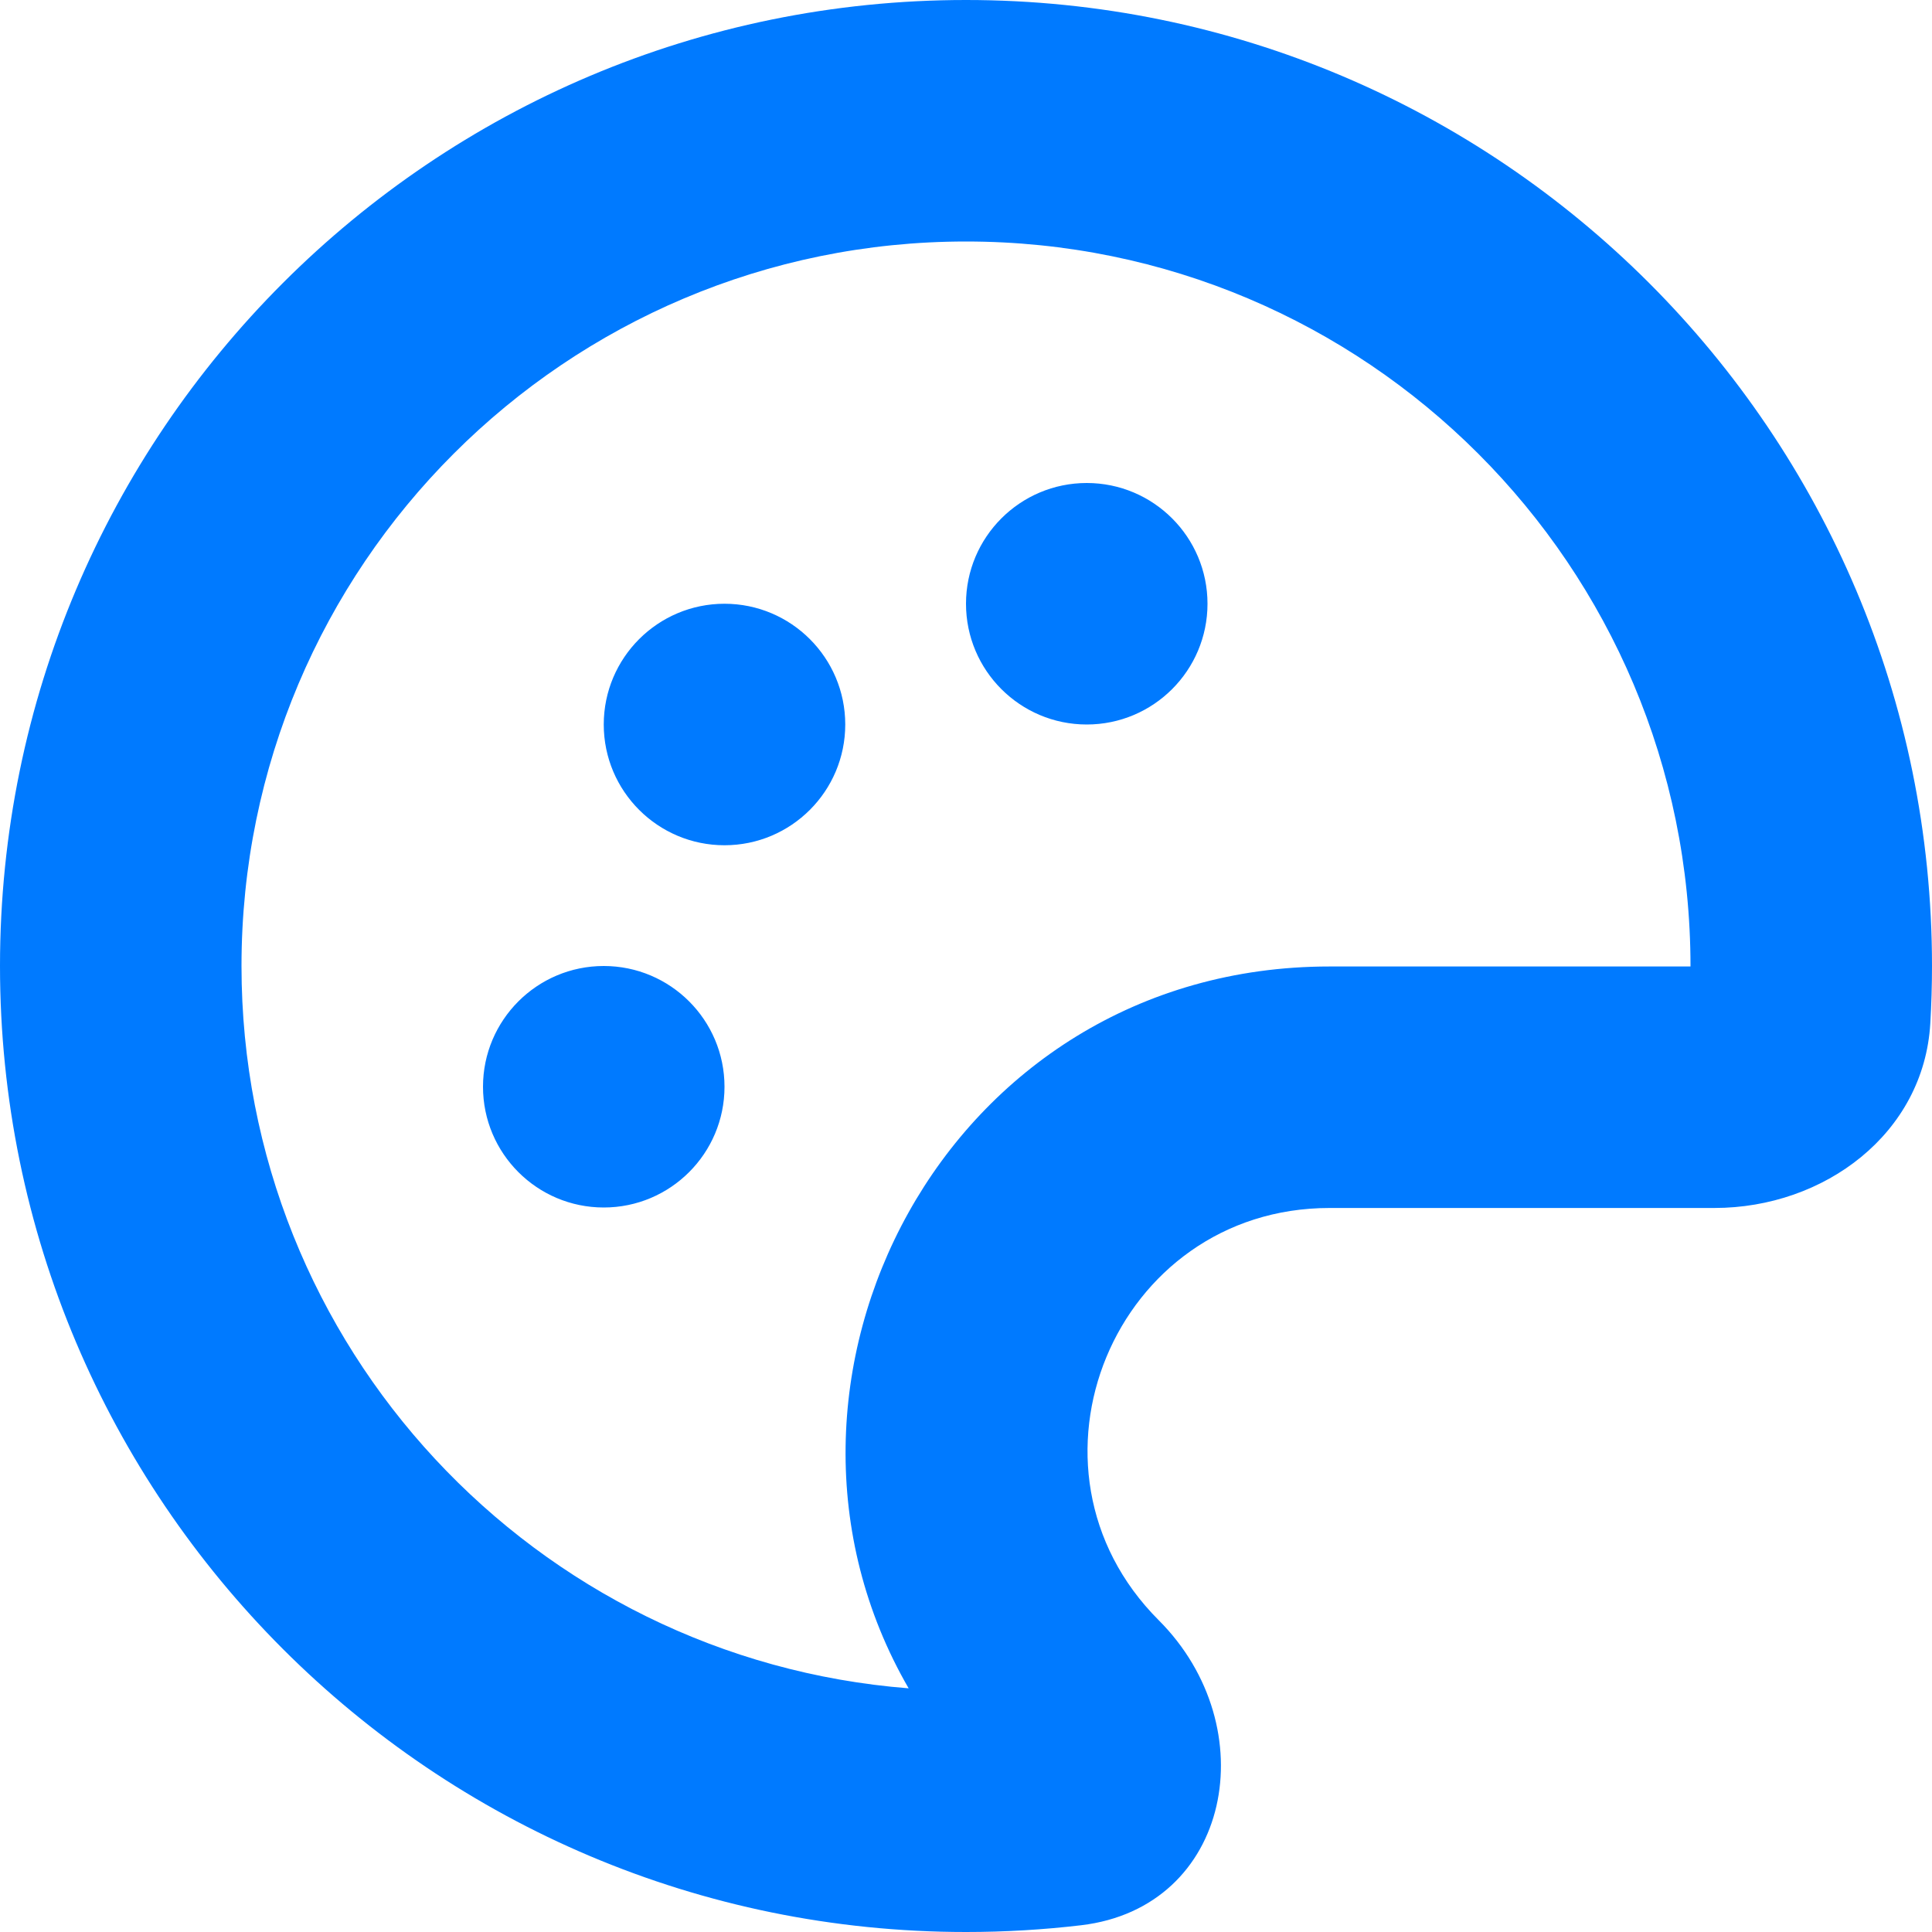
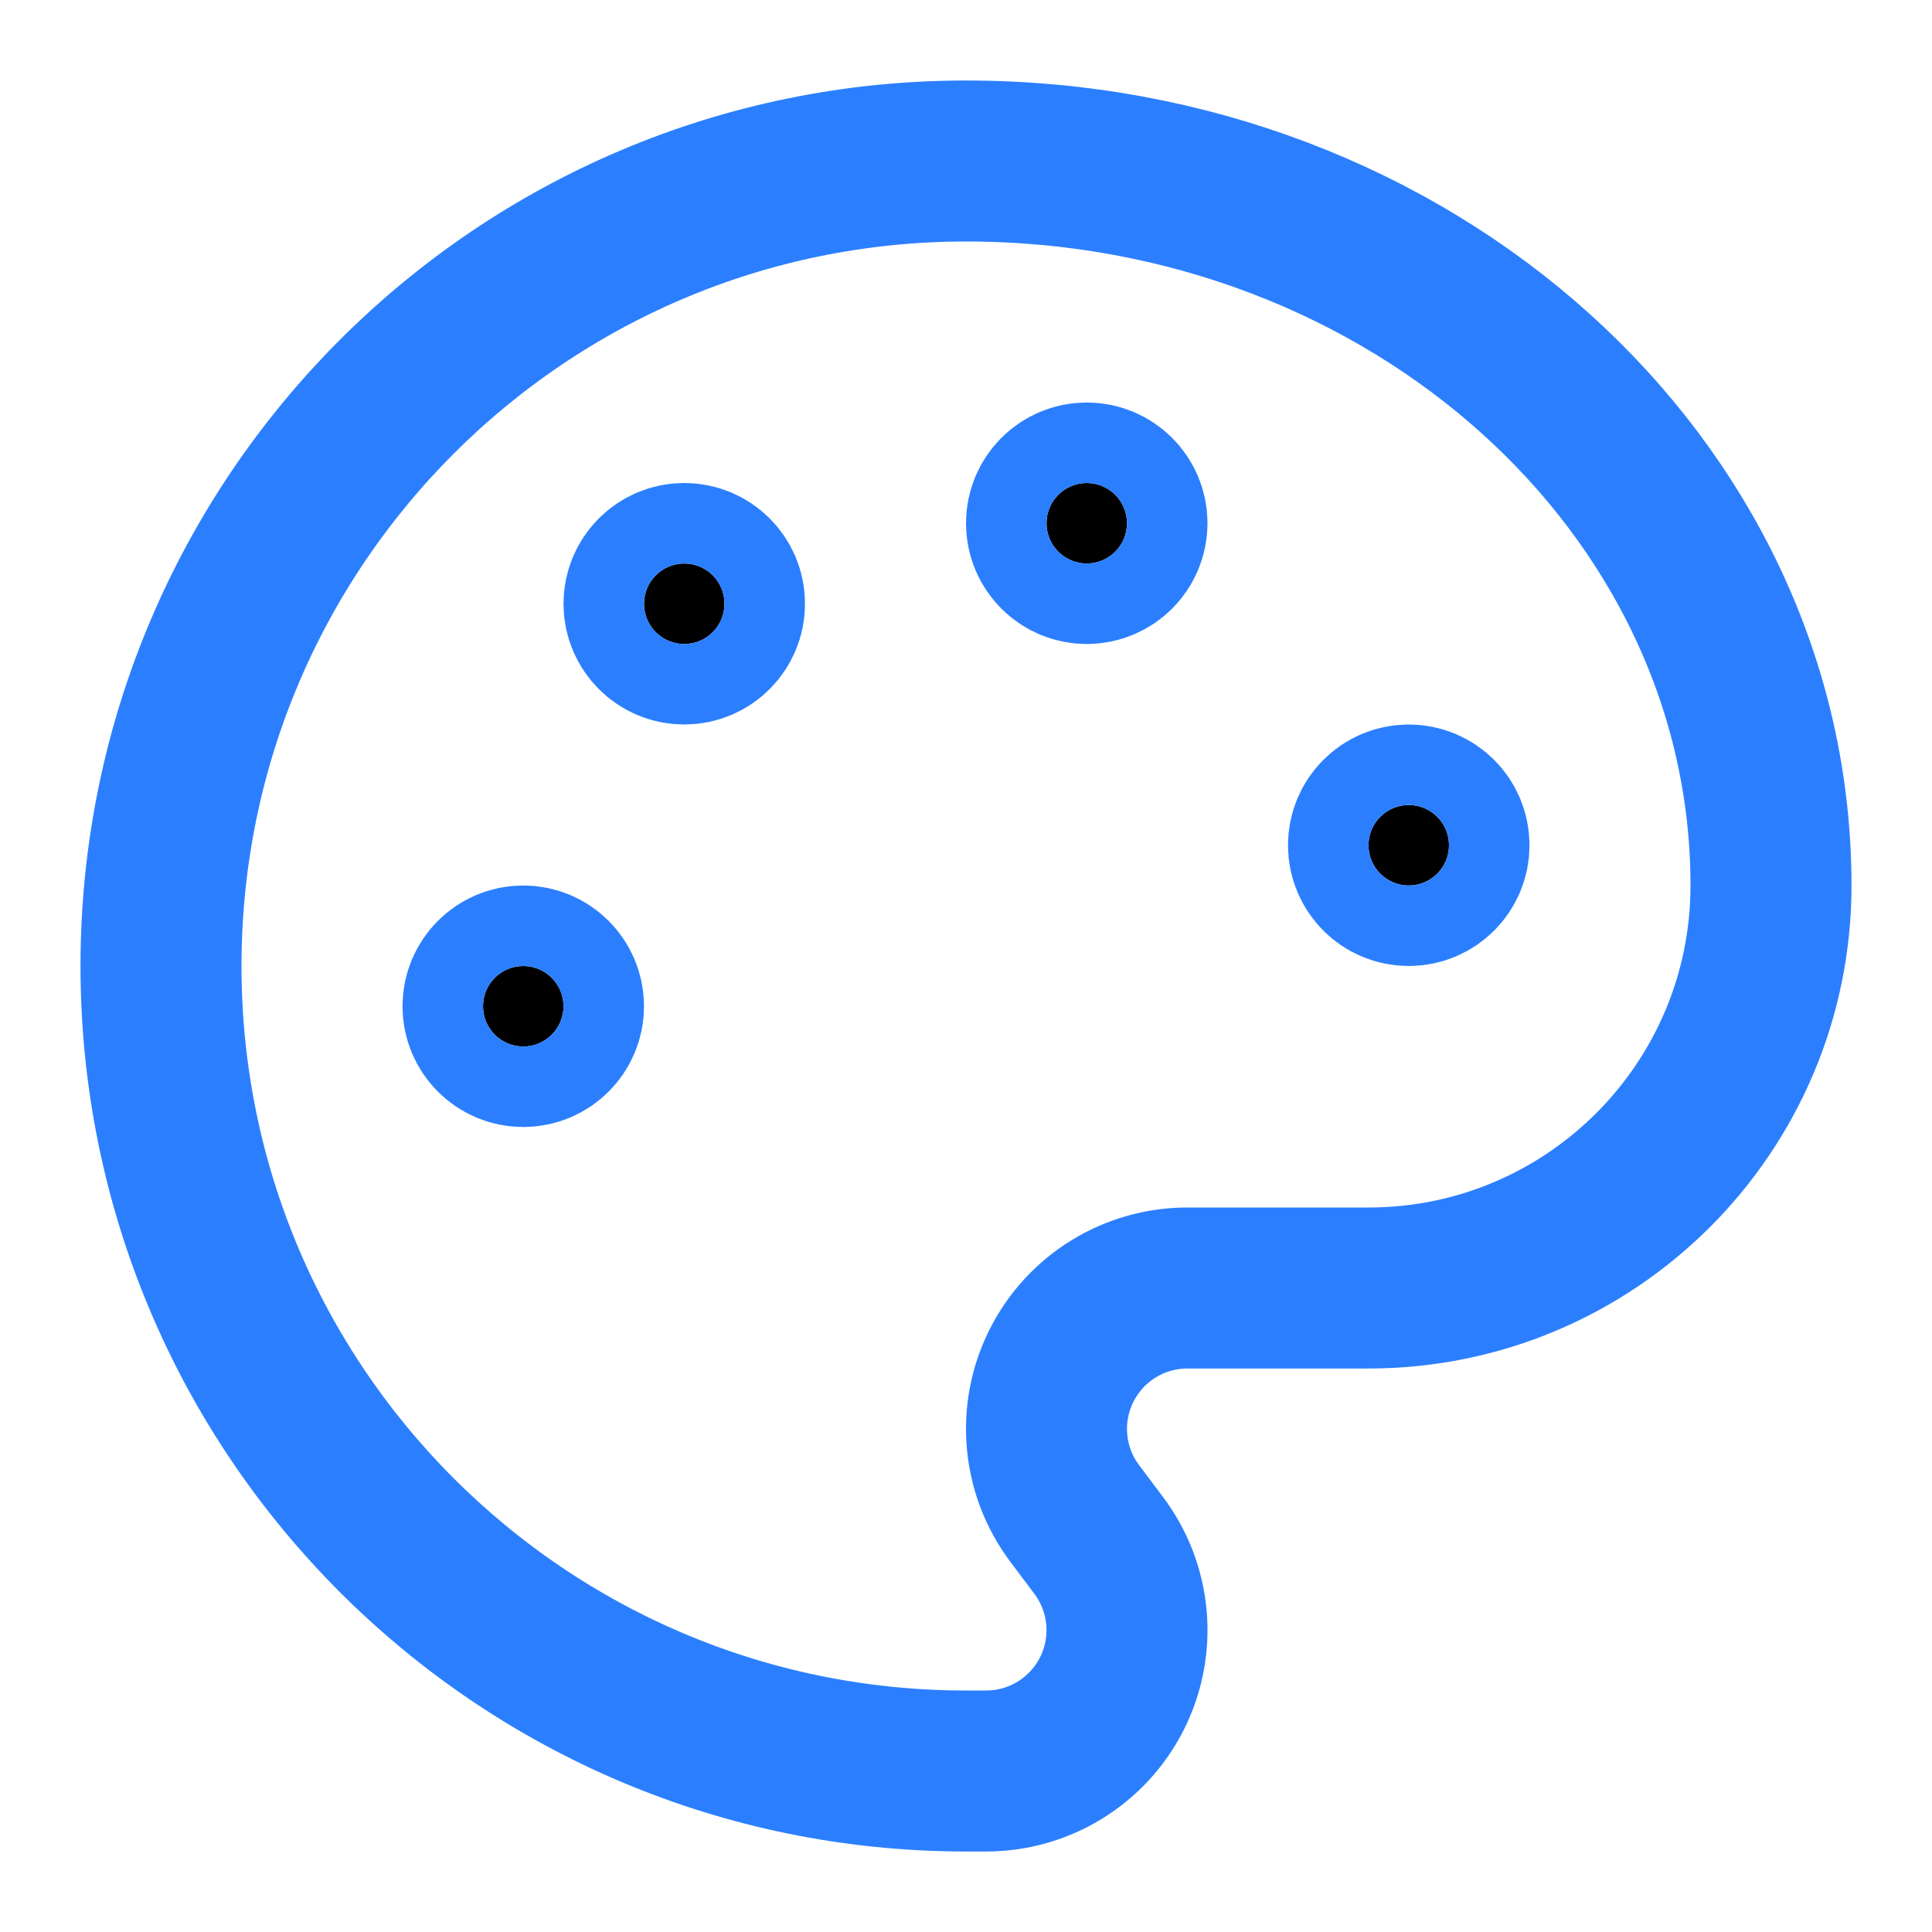
- <svg xmlns="http://www.w3.org/2000/svg" width="800px" height="800px" viewBox="0 0 16 16" fill="#000000">
-   <g id="SVGRepo_bgCarrier" stroke-width="0" />
-   <g id="SVGRepo_tracerCarrier" stroke-linecap="round" stroke-linejoin="round" />
-   <g id="SVGRepo_iconCarrier">
-     <path fill="#007AFF" d="M8,0 C12.418,0 16,3.582 16,8 C16,8.16 15.995,8.318 15.986,8.475 C15.933,9.386 15.11,10.004 14.197,10.004 L11.011,10.004 C9.229,10.004 8.336,12.158 9.596,13.418 C10.482,14.304 10.198,15.796 8.954,15.944 C8.641,15.981 8.323,16 8,16 C3.582,16 0,12.418 0,8 C0,3.582 3.582,0 8,0 Z M8,2 C4.686,2 2,4.686 2,8 C2,11.154 4.433,13.739 7.525,13.982 C6.059,11.451 7.823,8.004 11.011,8.004 L14,8.004 C14,4.686 11.314,2 8,2 Z M5,8 C5.552,8 6,8.448 6,9 C6,9.552 5.552,10 5,10 C4.448,10 4,9.552 4,9 C4,8.448 4.448,8 5,8 Z M6,5 C6.552,5 7,5.448 7,6 C7,6.552 6.552,7 6,7 C5.448,7 5,6.552 5,6 C5,5.448 5.448,5 6,5 Z M9,4 C9.552,4 10,4.448 10,5 C10,5.552 9.552,6 9,6 C8.448,6 8,5.552 8,5 C8,4.448 8.448,4 9,4 Z" />
-   </g>
+ <svg xmlns="http://www.w3.org/2000/svg" width="24" height="24" viewBox="0 0 24 24" fill="none" stroke="#2b7fff" stroke-width="2" stroke-linecap="round" stroke-linejoin="round" class="lucide lucide-palette w-6 h-6 text-blue-500" aria-hidden="true">
+   <path d="M12 22a1 1 0 0 1 0-20 10 9 0 0 1 10 9 5 5 0 0 1-5 5h-2.25a1.75 1.75 0 0 0-1.4 2.8l.3.4a1.75 1.75 0 0 1-1.4 2.8z" />
+   <circle cx="13.5" cy="6.5" r=".5" fill="currentColor" />
+   <circle cx="17.5" cy="10.5" r=".5" fill="currentColor" />
+   <circle cx="6.5" cy="12.5" r=".5" fill="currentColor" />
+   <circle cx="8.5" cy="7.5" r=".5" fill="currentColor" />
</svg>
